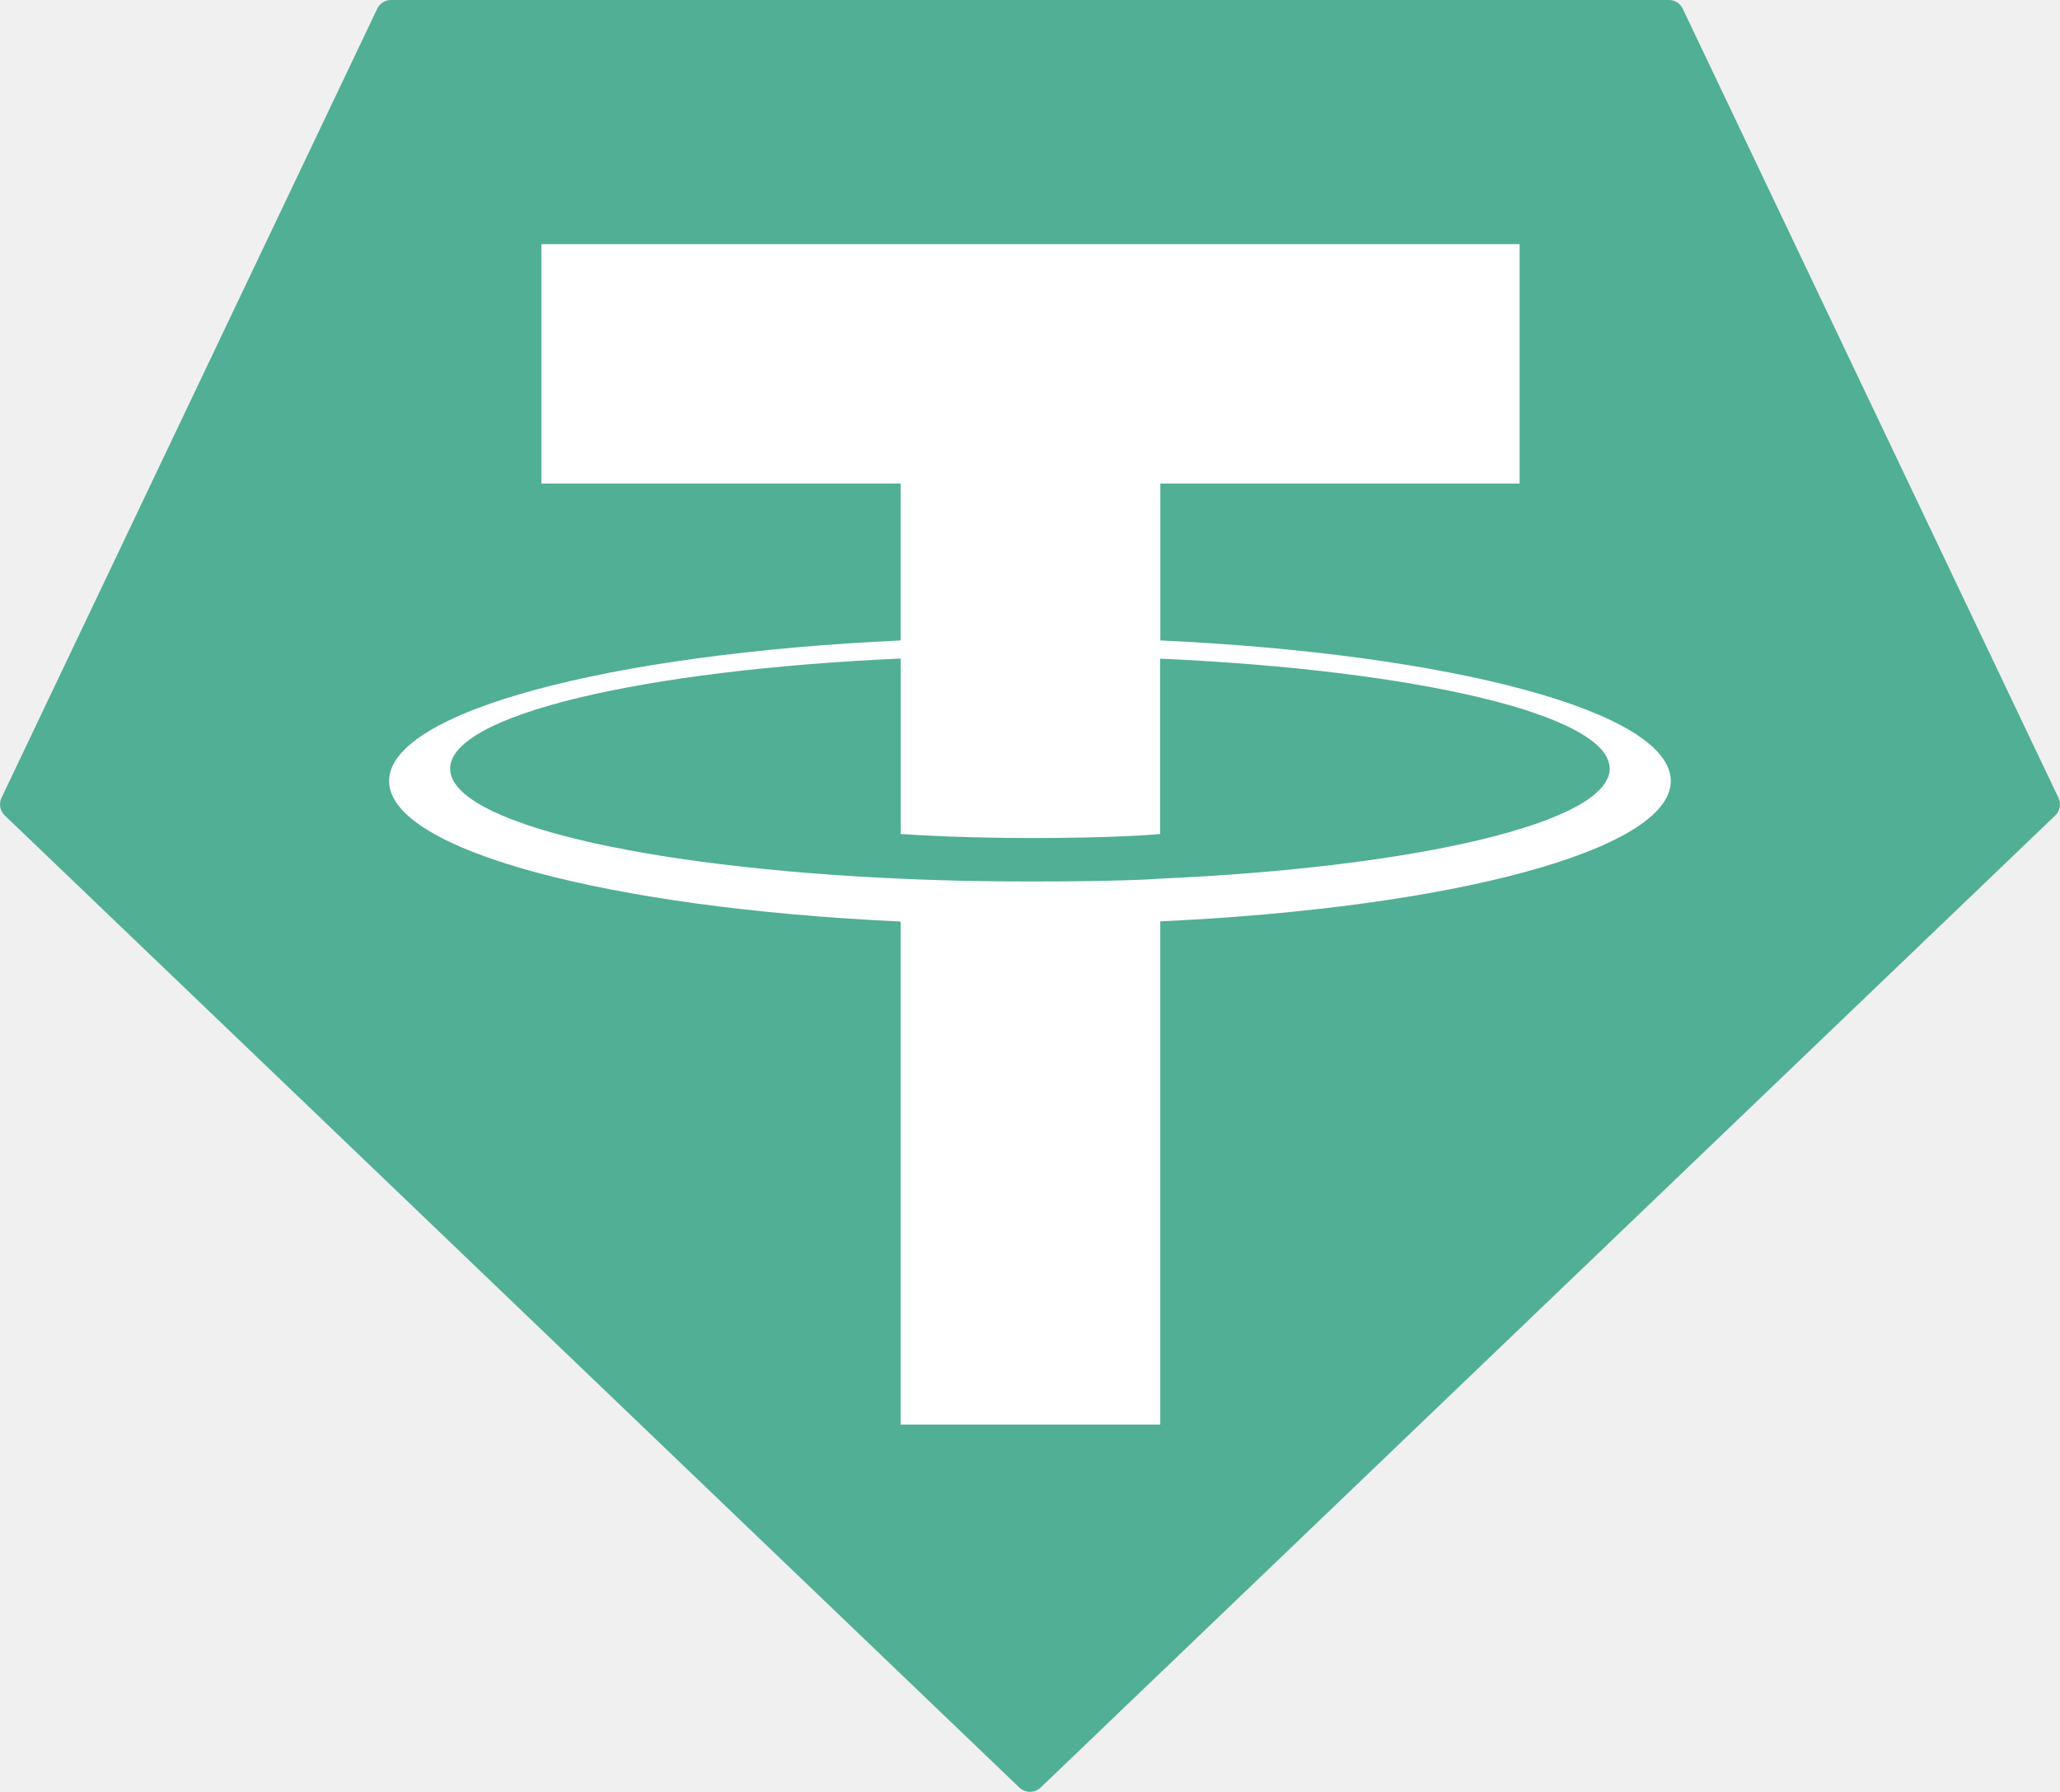
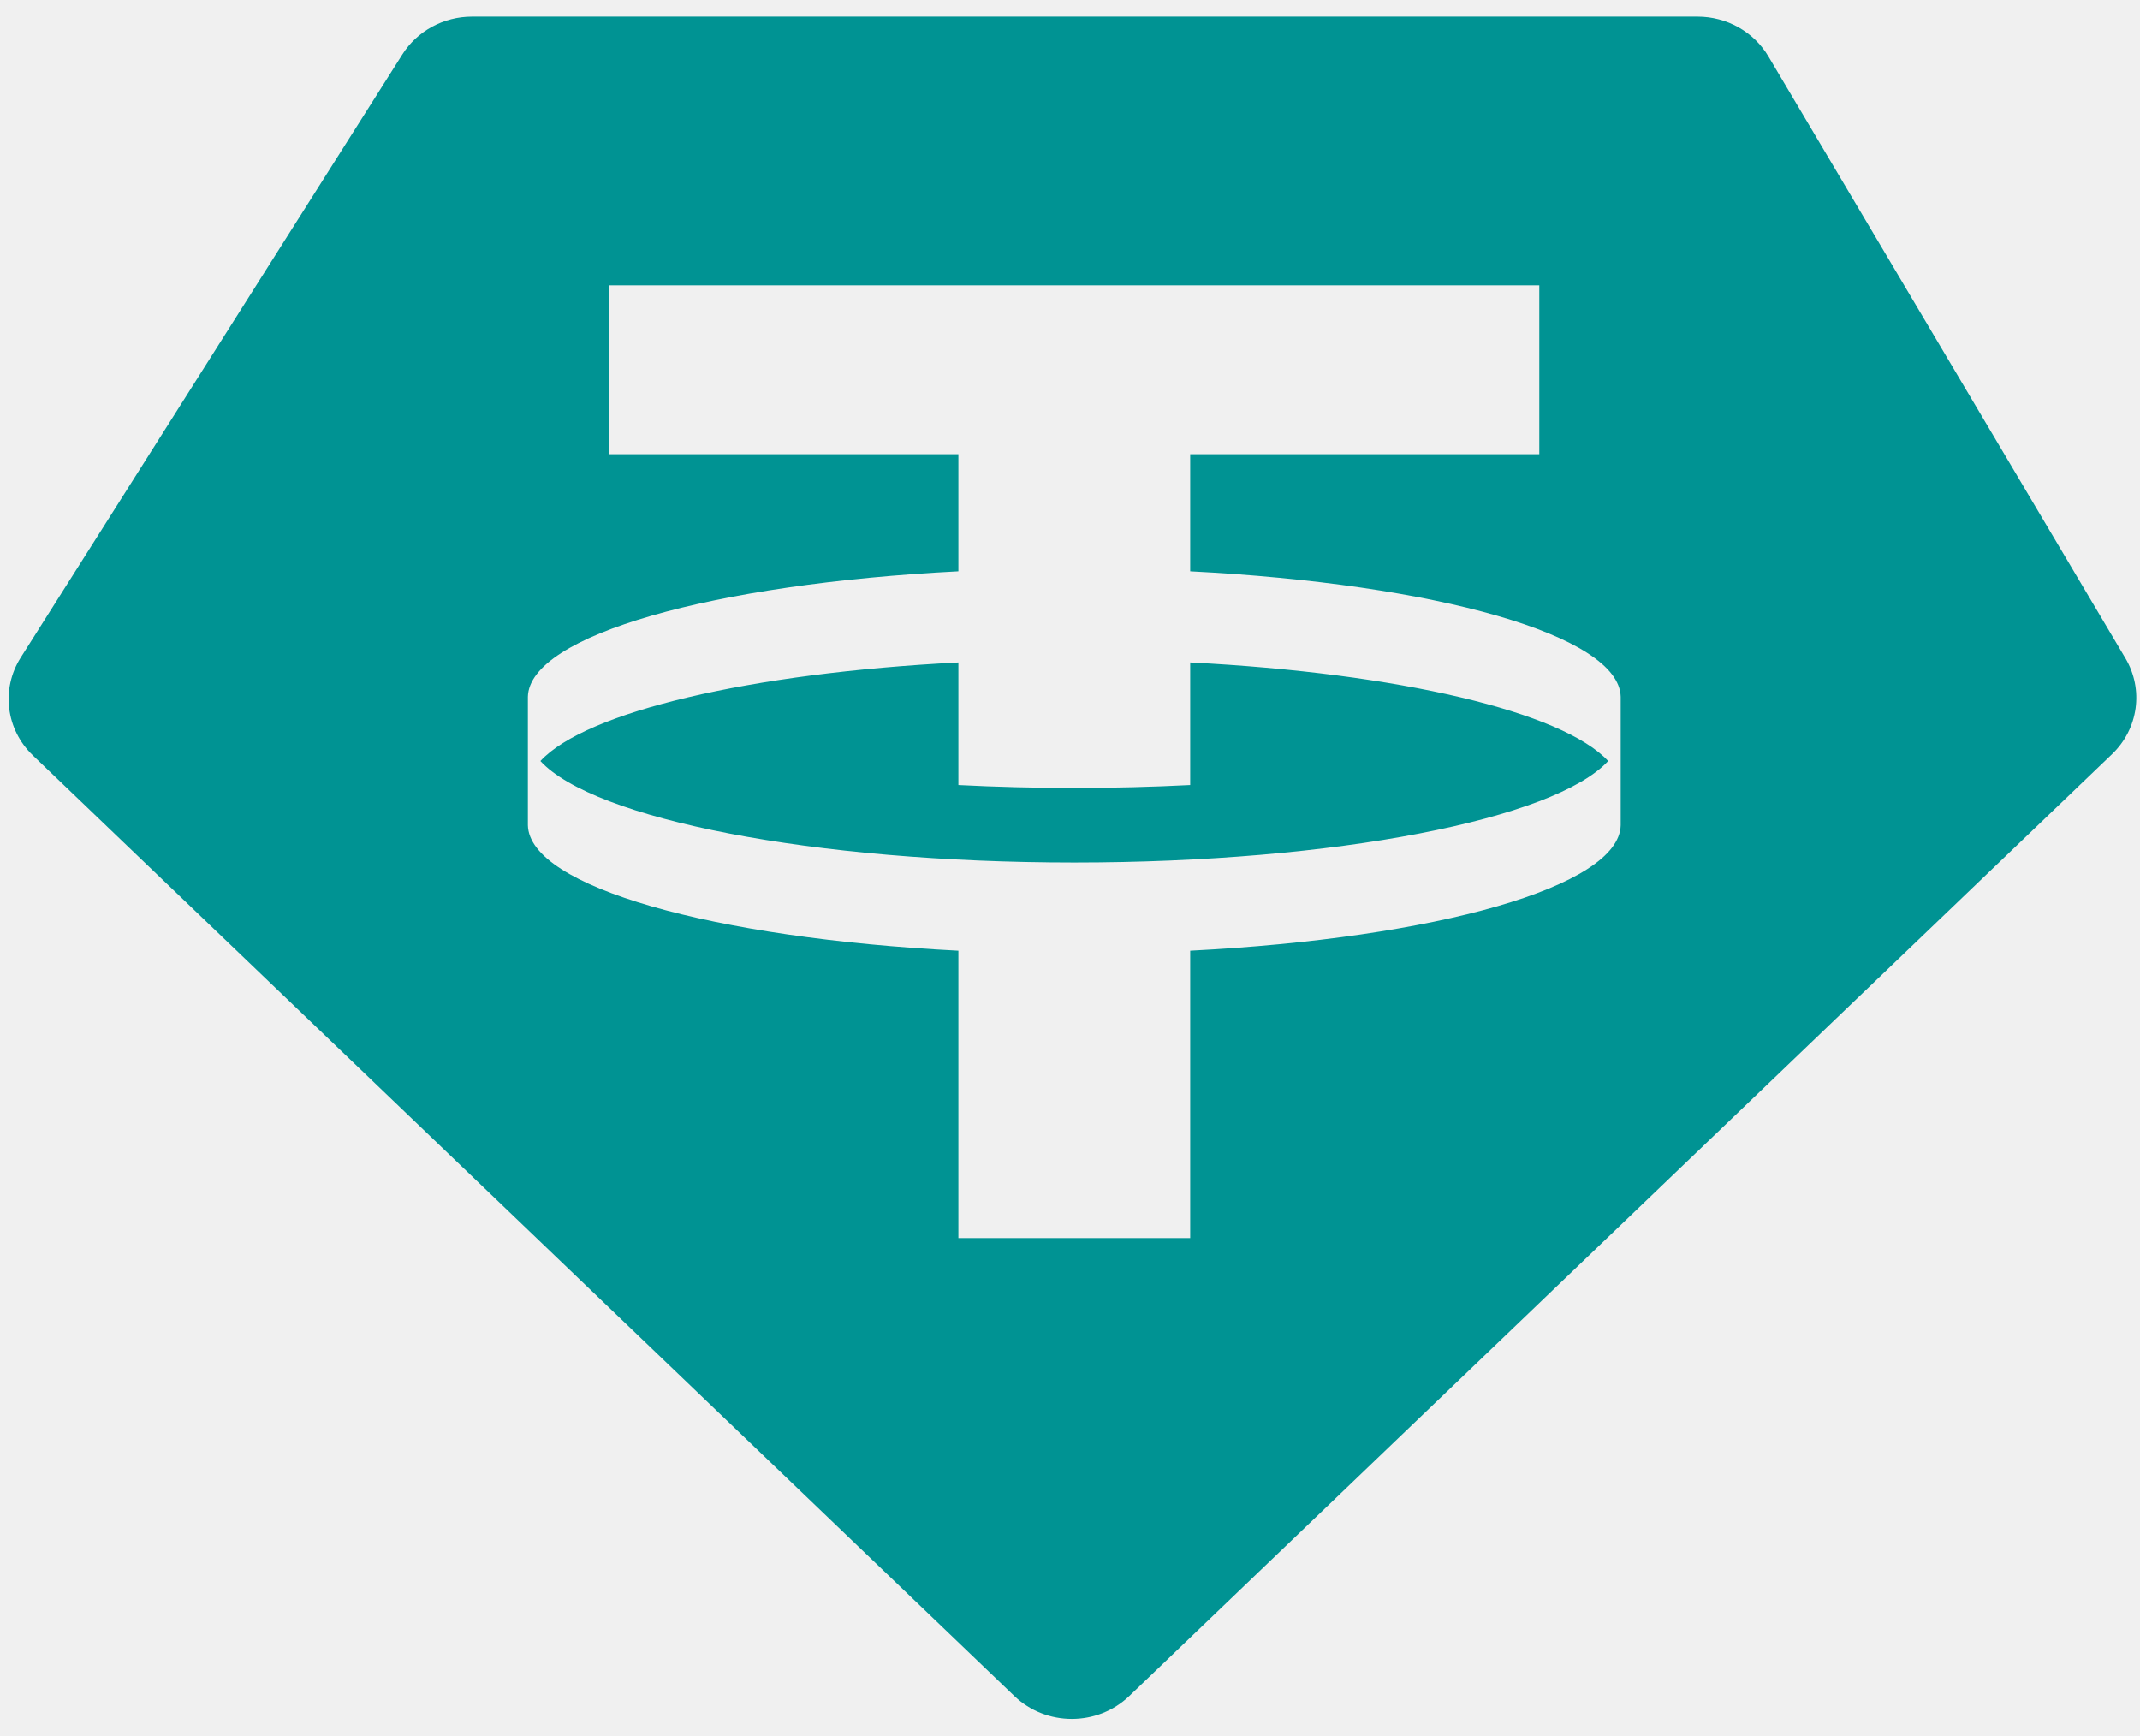
- <svg xmlns="http://www.w3.org/2000/svg" id="Layer_1" data-name="Layer 1" viewBox="0 0 339.43 295.27">
-   <path d="M62.15,1.45l-61.89,130a2.52,2.52,0,0,0,.54,2.94L167.95,294.56a2.55,2.55,0,0,0,3.53,0L338.63,134.4a2.52,2.52,0,0,0,.54-2.94l-61.89-130A2.5,2.5,0,0,0,275,0H64.45a2.5,2.5,0,0,0-2.3,1.45h0Z" style="fill:#50af95;fill-rule:evenodd" />
-   <path d="M191.19,144.8v0c-1.2.09-7.4,0.46-21.23,0.46-11,0-18.81-.33-21.55-0.46v0c-42.51-1.87-74.24-9.27-74.24-18.13s31.73-16.25,74.24-18.15v28.91c2.78,0.2,10.74.67,21.74,0.67,13.2,0,19.81-.55,21-0.66v-28.9c42.42,1.89,74.08,9.29,74.08,18.13s-31.65,16.24-74.08,18.12h0Zm0-39.25V79.68h59.2V40.23H89.21V79.68H148.4v25.86c-48.11,2.21-84.29,11.74-84.29,23.16s36.18,20.94,84.29,23.16v82.9h42.78V151.83c48-2.21,84.12-11.73,84.12-23.14s-36.09-20.93-84.12-23.15h0Zm0,0h0Z" style="fill:#fff;fill-rule:evenodd" />
+ <svg xmlns="http://www.w3.org/2000/svg" width="111" height="90" viewBox="0 0 111 90" fill="none">
+   <path fill-rule="evenodd" clip-rule="evenodd" d="M24.483 0.862H88.05C89.566 0.862 90.968 1.648 91.724 2.923L110.244 34.142C111.204 35.761 110.919 37.804 109.549 39.117L58.573 87.97C56.922 89.553 54.265 89.553 52.614 87.97L1.707 39.183C0.305 37.84 0.043 35.737 1.074 34.108L20.87 2.823C21.641 1.605 23.009 0.862 24.483 0.862ZM79.842 14.8V23.56H61.734V29.633C74.452 30.282 83.993 32.947 84.064 36.142L84.064 42.803C83.993 45.998 74.452 48.663 61.734 49.312V64.217H49.711V49.312C36.993 48.663 27.451 45.998 27.381 42.803L27.381 36.142C27.452 32.947 36.993 30.282 49.711 29.633V23.56H31.603V14.8H79.842ZM55.722 44.737C69.294 44.737 80.638 42.483 83.414 39.473C81.06 36.92 72.545 34.911 61.734 34.36V40.718C59.797 40.817 57.785 40.869 55.722 40.869C53.66 40.869 51.648 40.817 49.711 40.718V34.36C38.9 34.911 30.385 36.92 28.03 39.473C30.807 42.483 42.15 44.737 55.722 44.737Z" fill="#009393" />
</svg>
